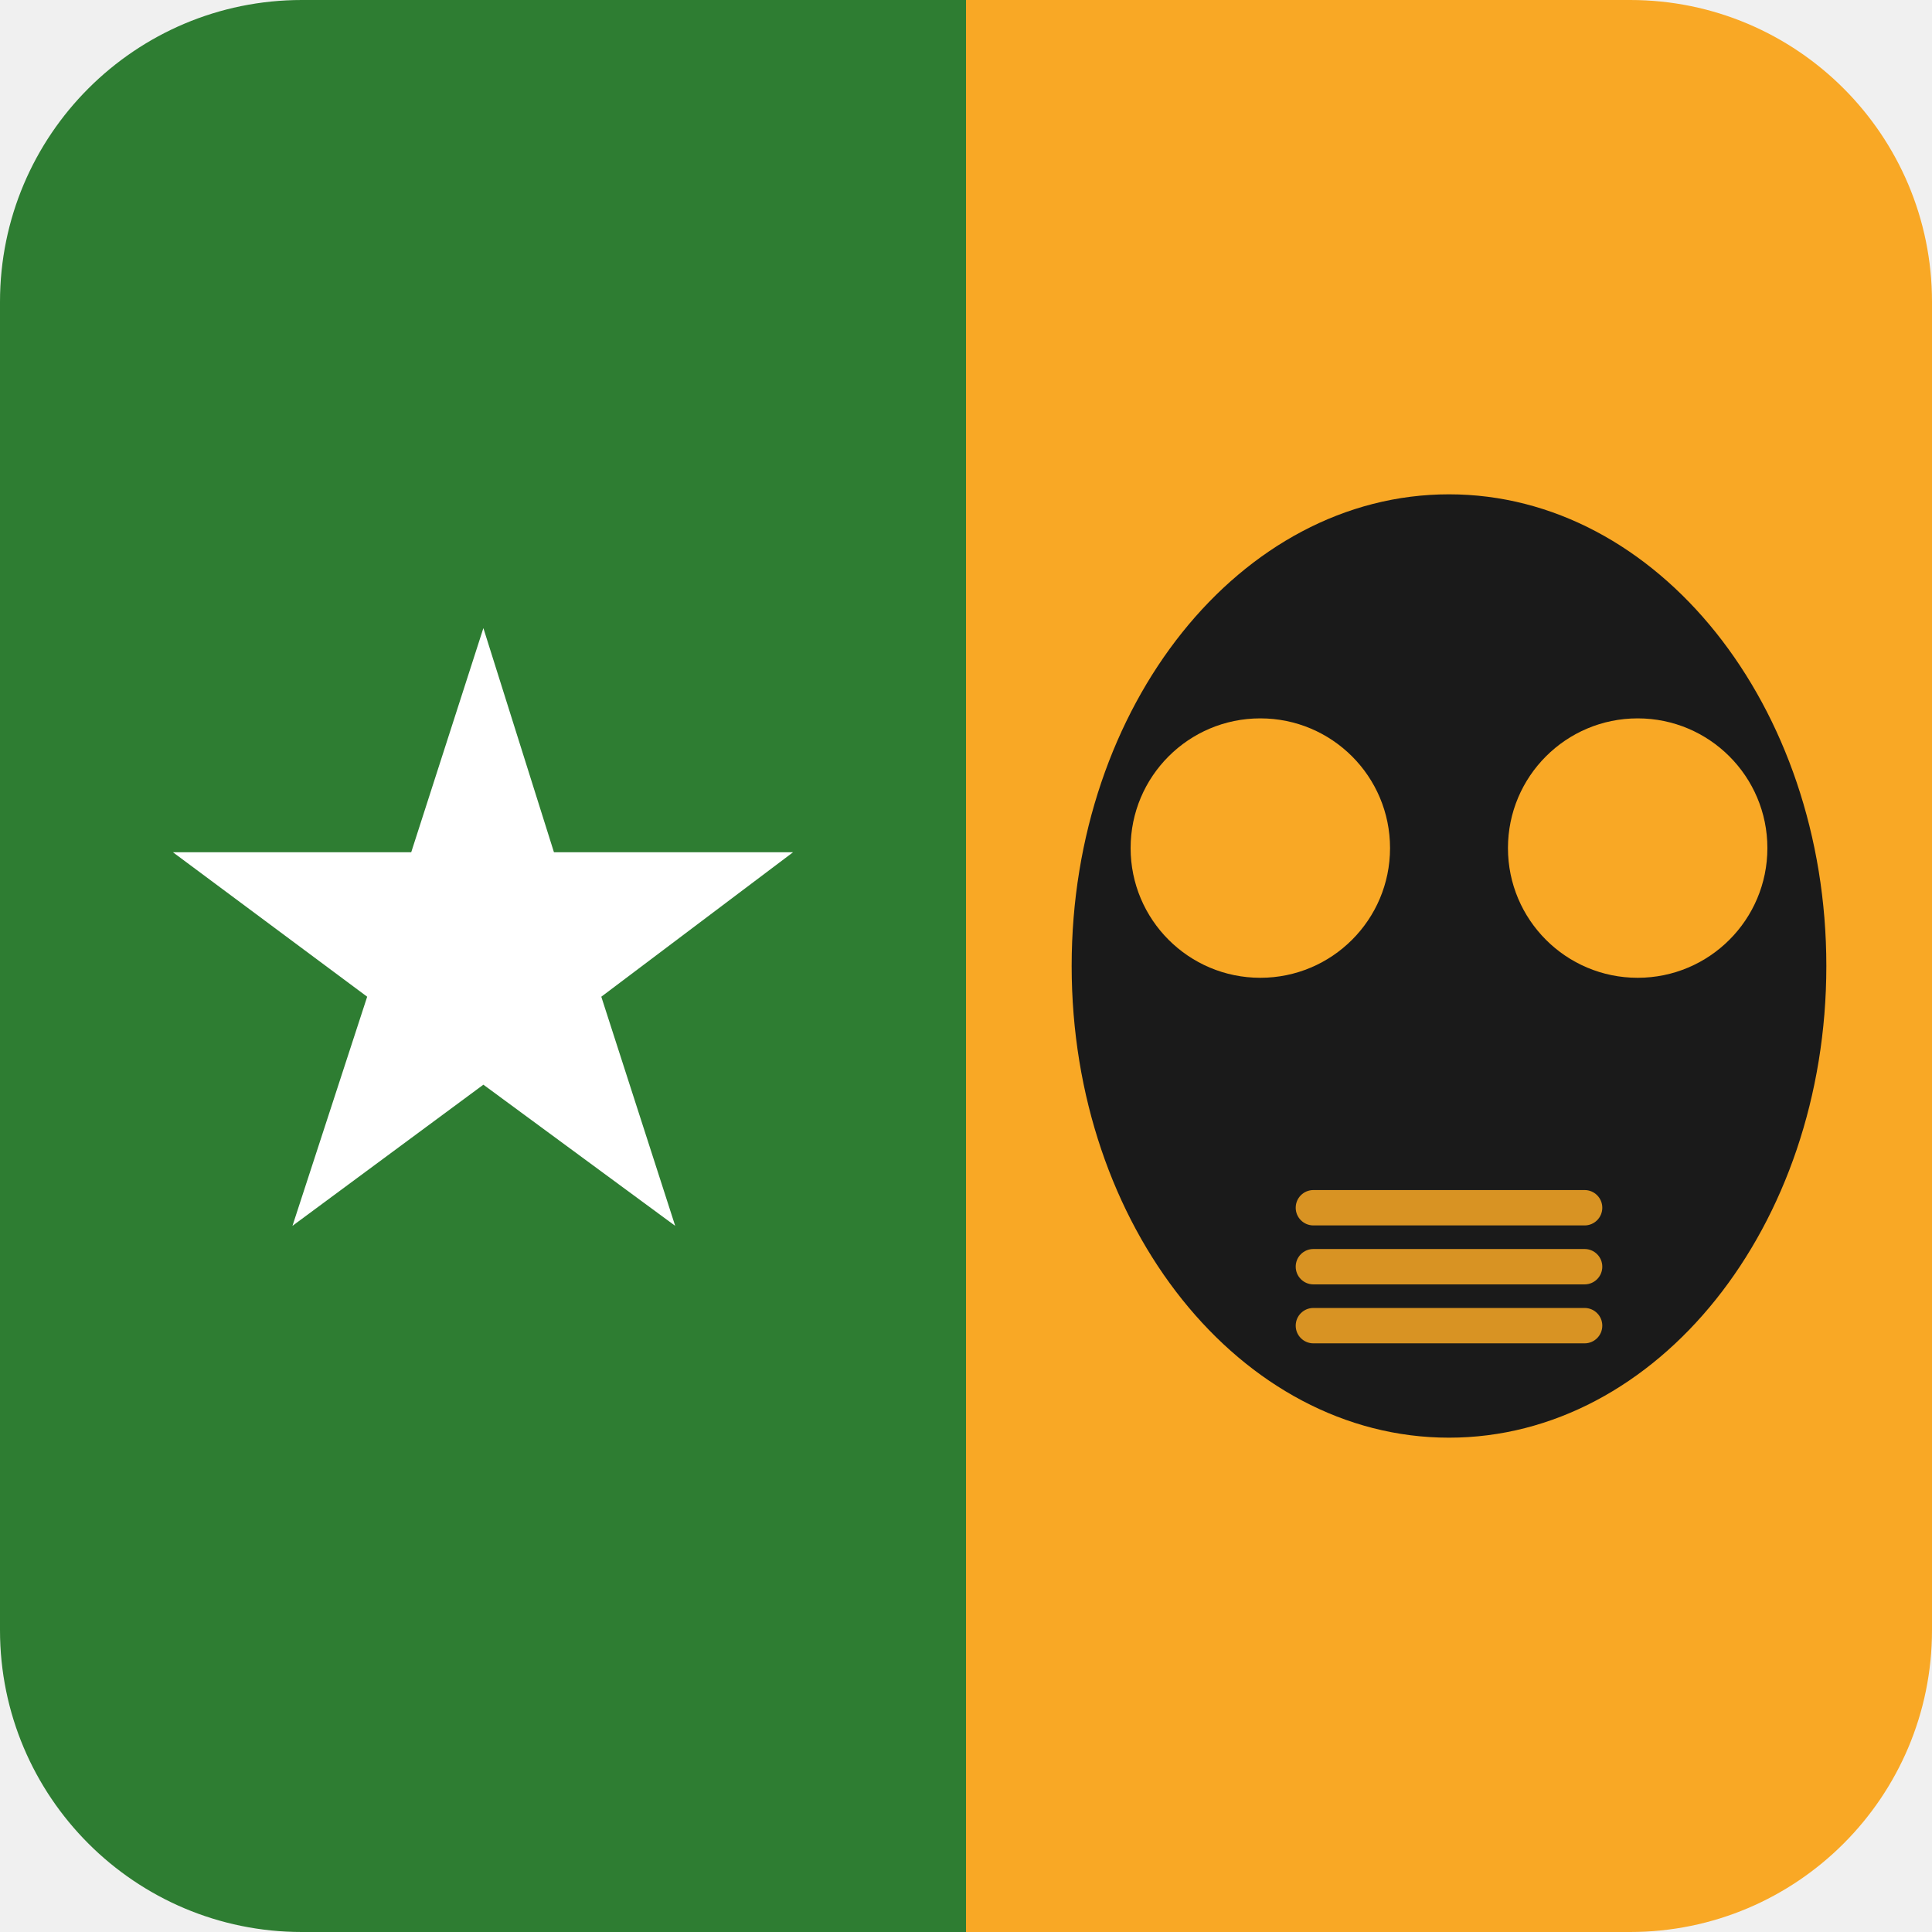
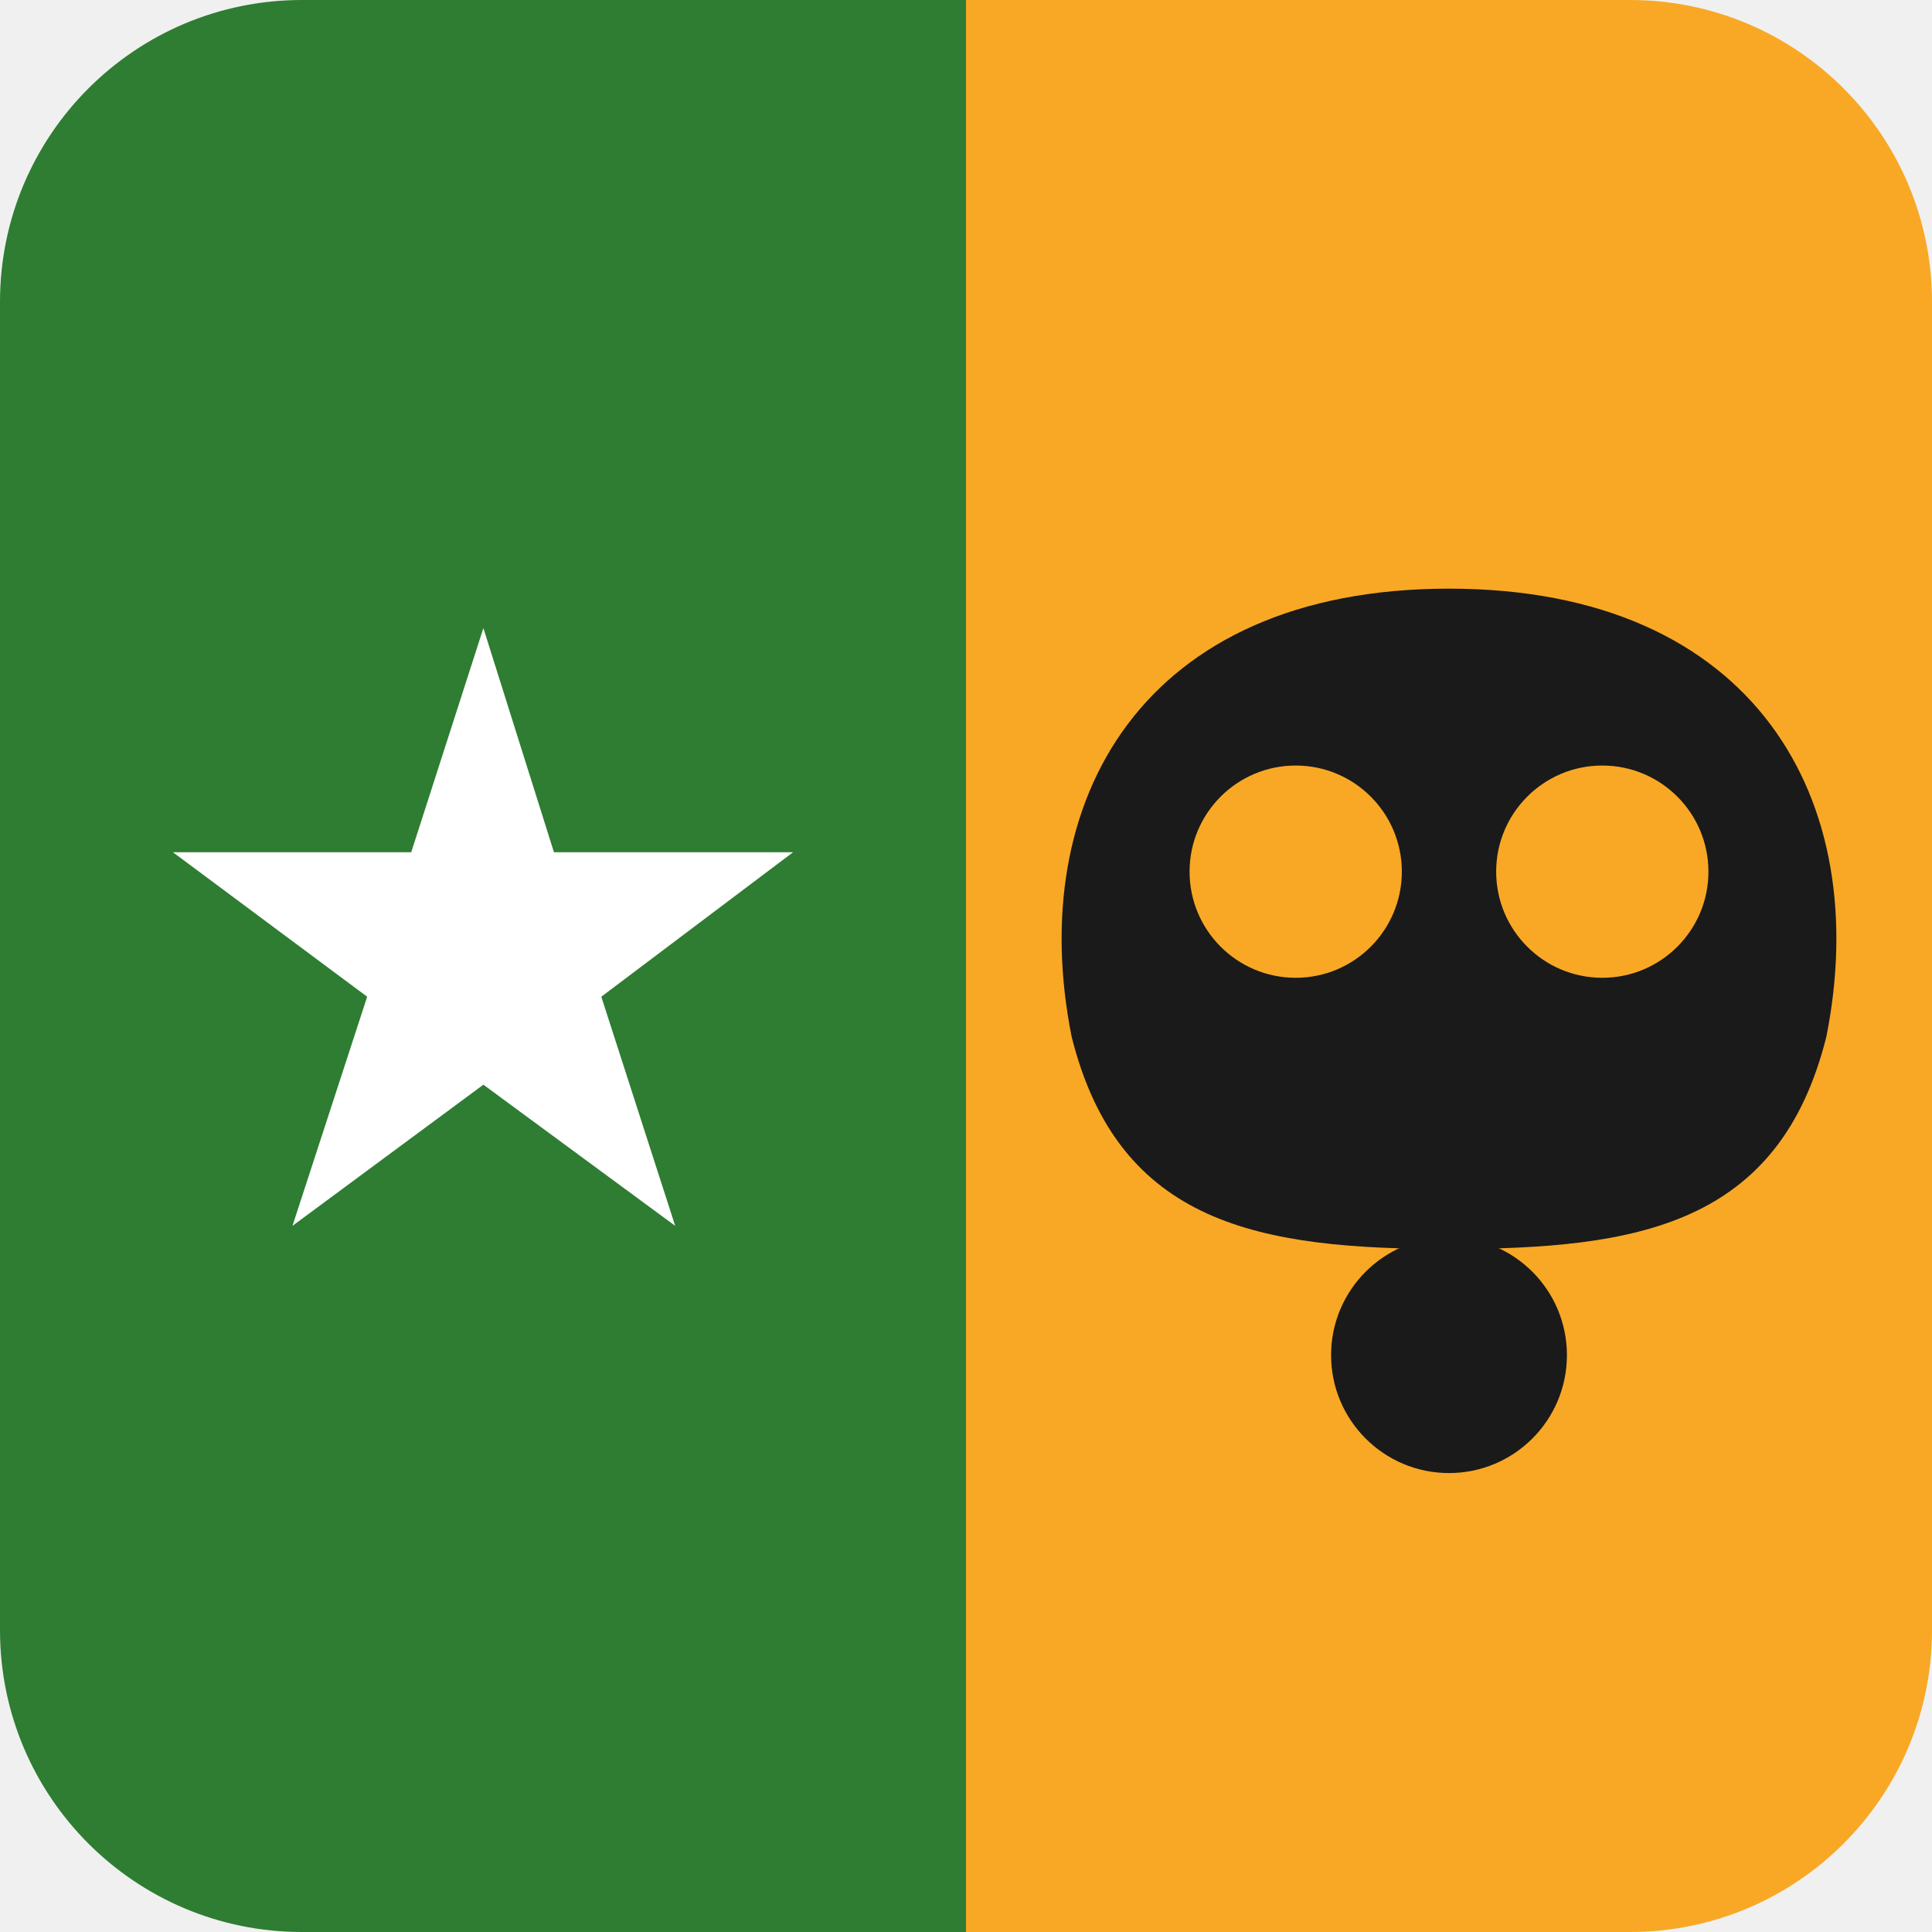
<svg xmlns="http://www.w3.org/2000/svg" viewBox="0 0 512 512">
  <defs>
    <clipPath id="c">
      <rect width="512" height="512" rx="80" />
    </clipPath>
  </defs>
  <g clip-path="url(#c)">
    <rect width="256" height="512" fill="#2e7d32" />
    <rect x="256" width="256" height="512" fill="#f9a825" />
    <text x="128" y="256" font-size="220" text-anchor="middle" dominant-baseline="central" font-family="serif" fill="white">★</text>
    <g transform="translate(384,256) scale(3.125)">
-       <ellipse cx="0" cy="0" rx="32" ry="40" fill="#1a1a1a" />
-       <circle cx="-16" cy="-10" r="11" fill="#f9a825" />
-       <circle cx="16" cy="-10" r="11" fill="#f9a825" />
-       <rect x="-13" y="19" width="26" height="3" rx="1.5" fill="#f9a825" opacity="0.85" />
-       <rect x="-13" y="24" width="26" height="3" rx="1.5" fill="#f9a825" opacity="0.85" />
-       <rect x="-13" y="29" width="26" height="3" rx="1.5" fill="#f9a825" opacity="0.85" />
+       <path d="M 0,-32 C 26,-32 36,-14 32,6 C 28,22 16,24 0,24 C -16,24 -28,22 -32,6 C -36,-14 -26,-32 0,-32 Z" fill="#1a1a1a" />
+       <circle cx="-13" cy="-8" r="9" fill="#f9a825" />
+       <circle cx="13" cy="-8" r="9" fill="#f9a825" />
+       <circle cx="0" cy="33" r="10" fill="#1a1a1a" />
    </g>
  </g>
</svg>
